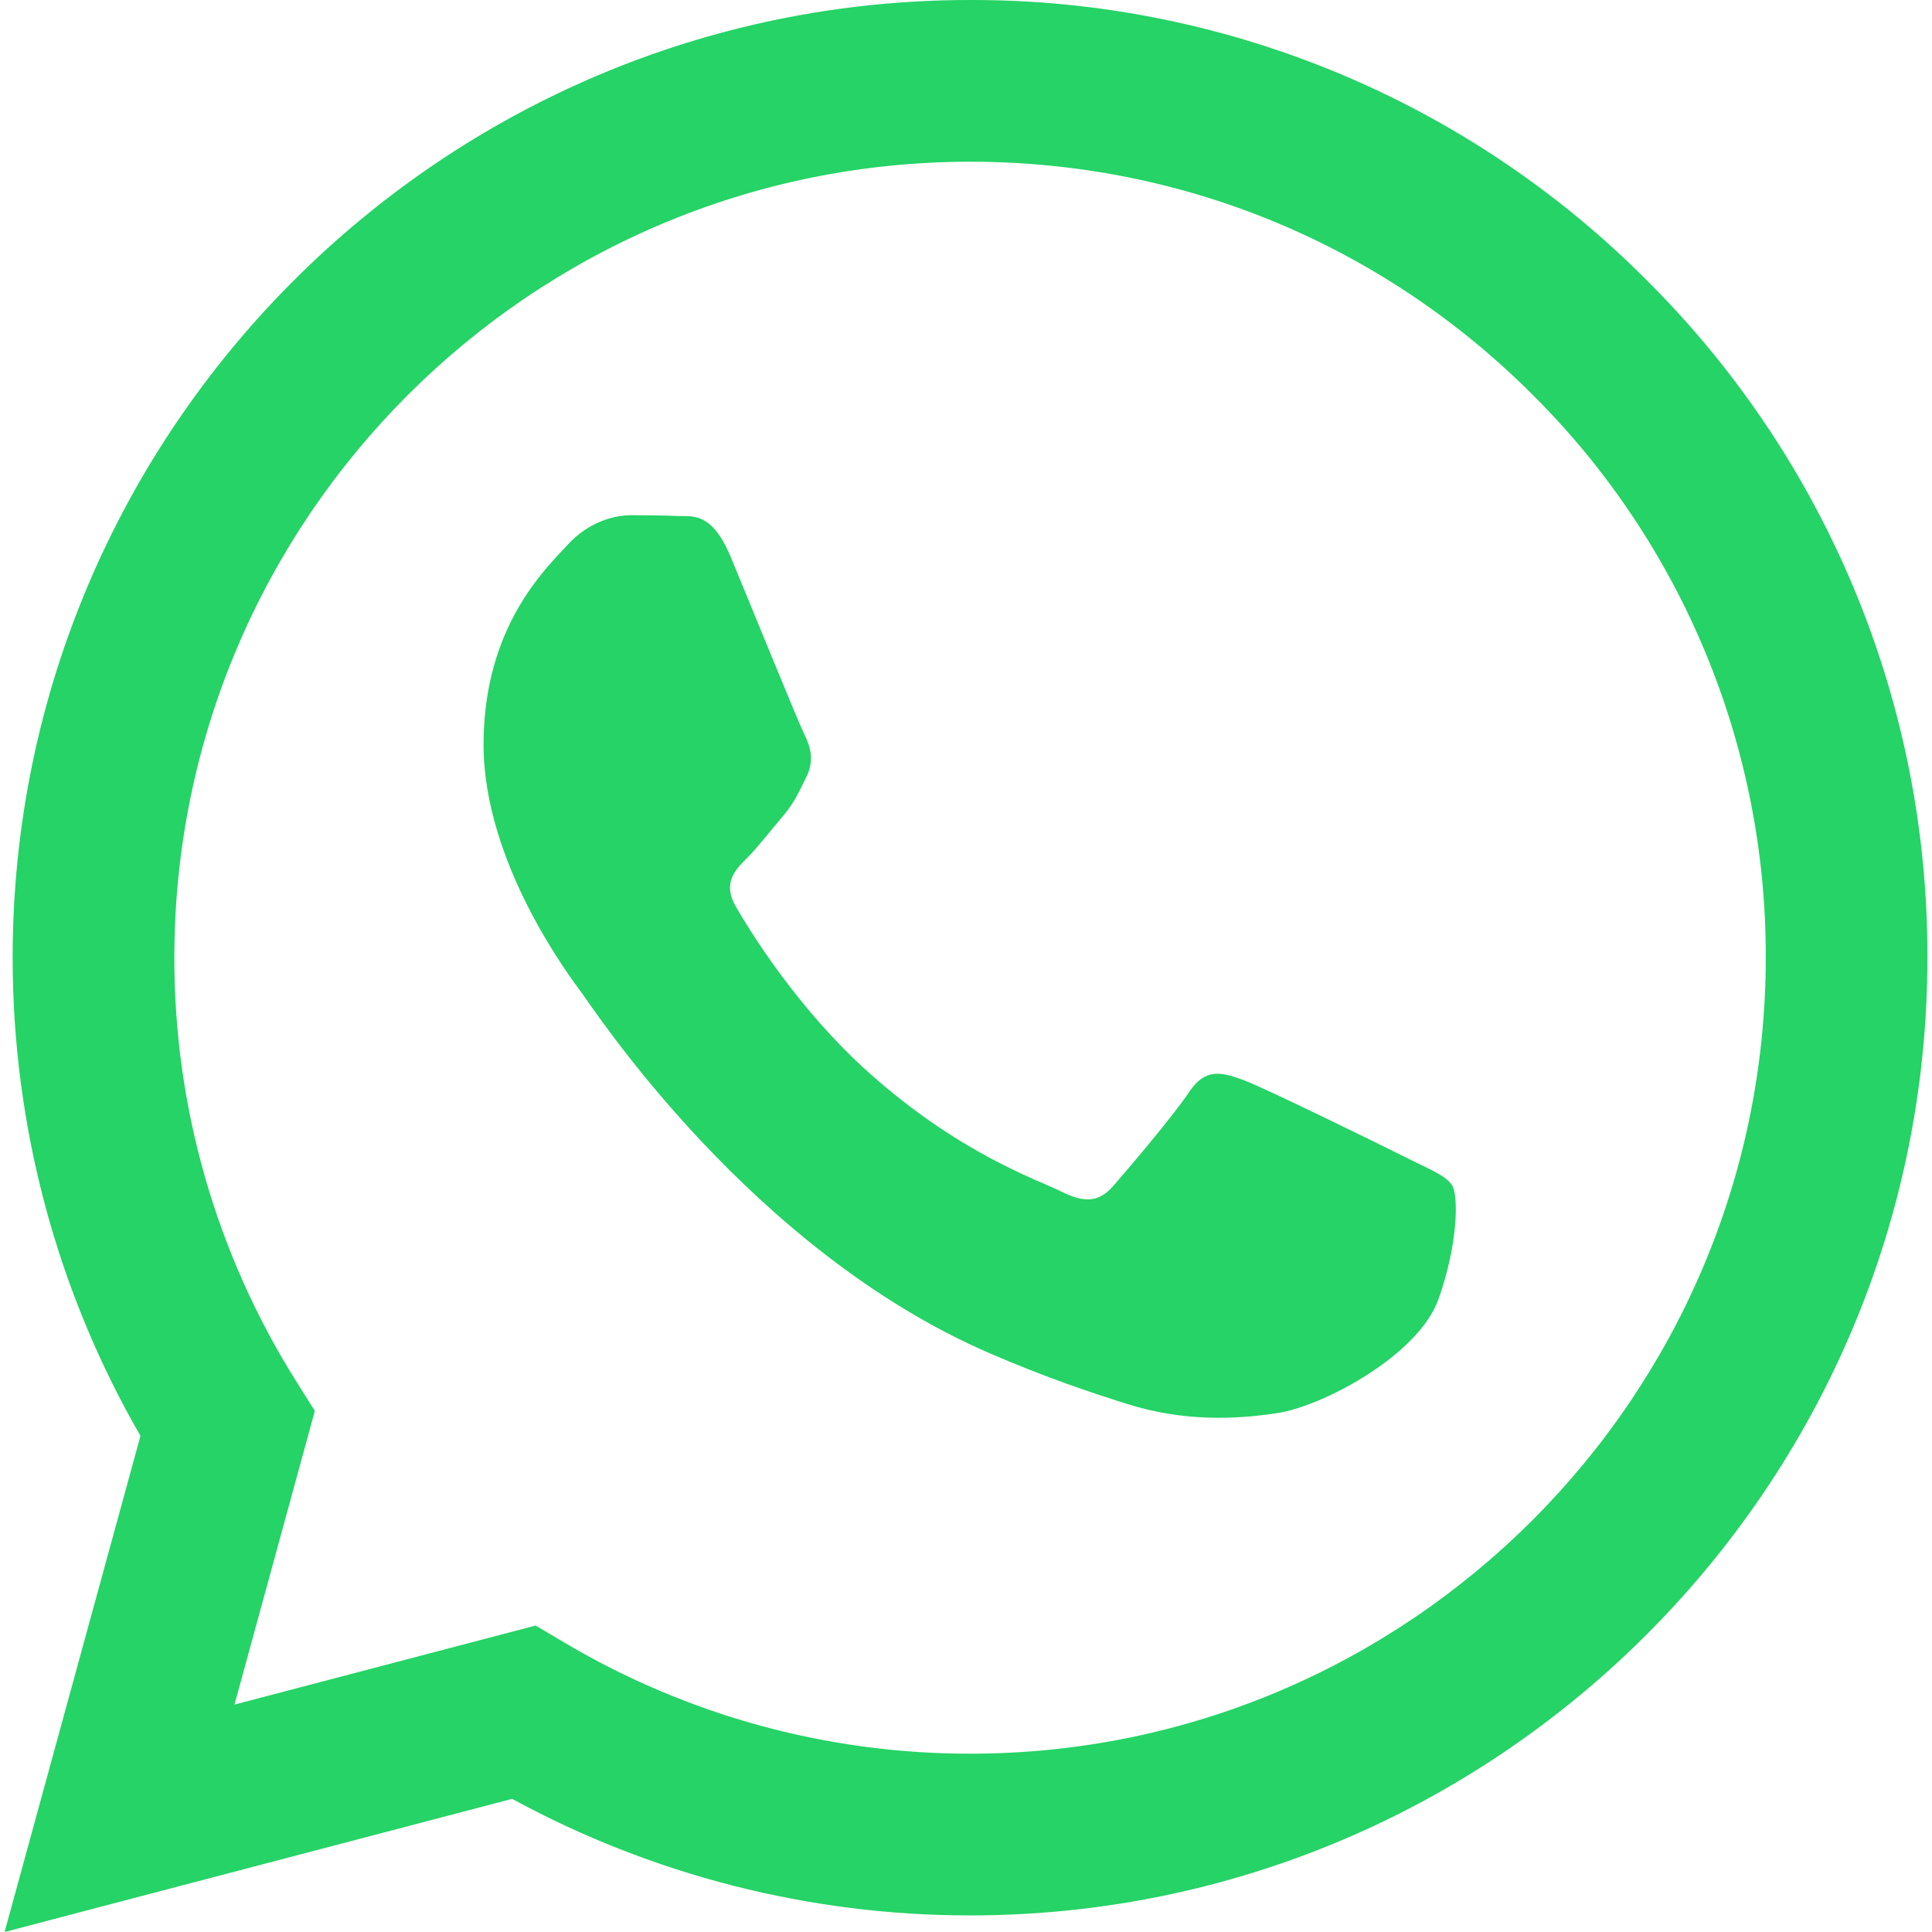
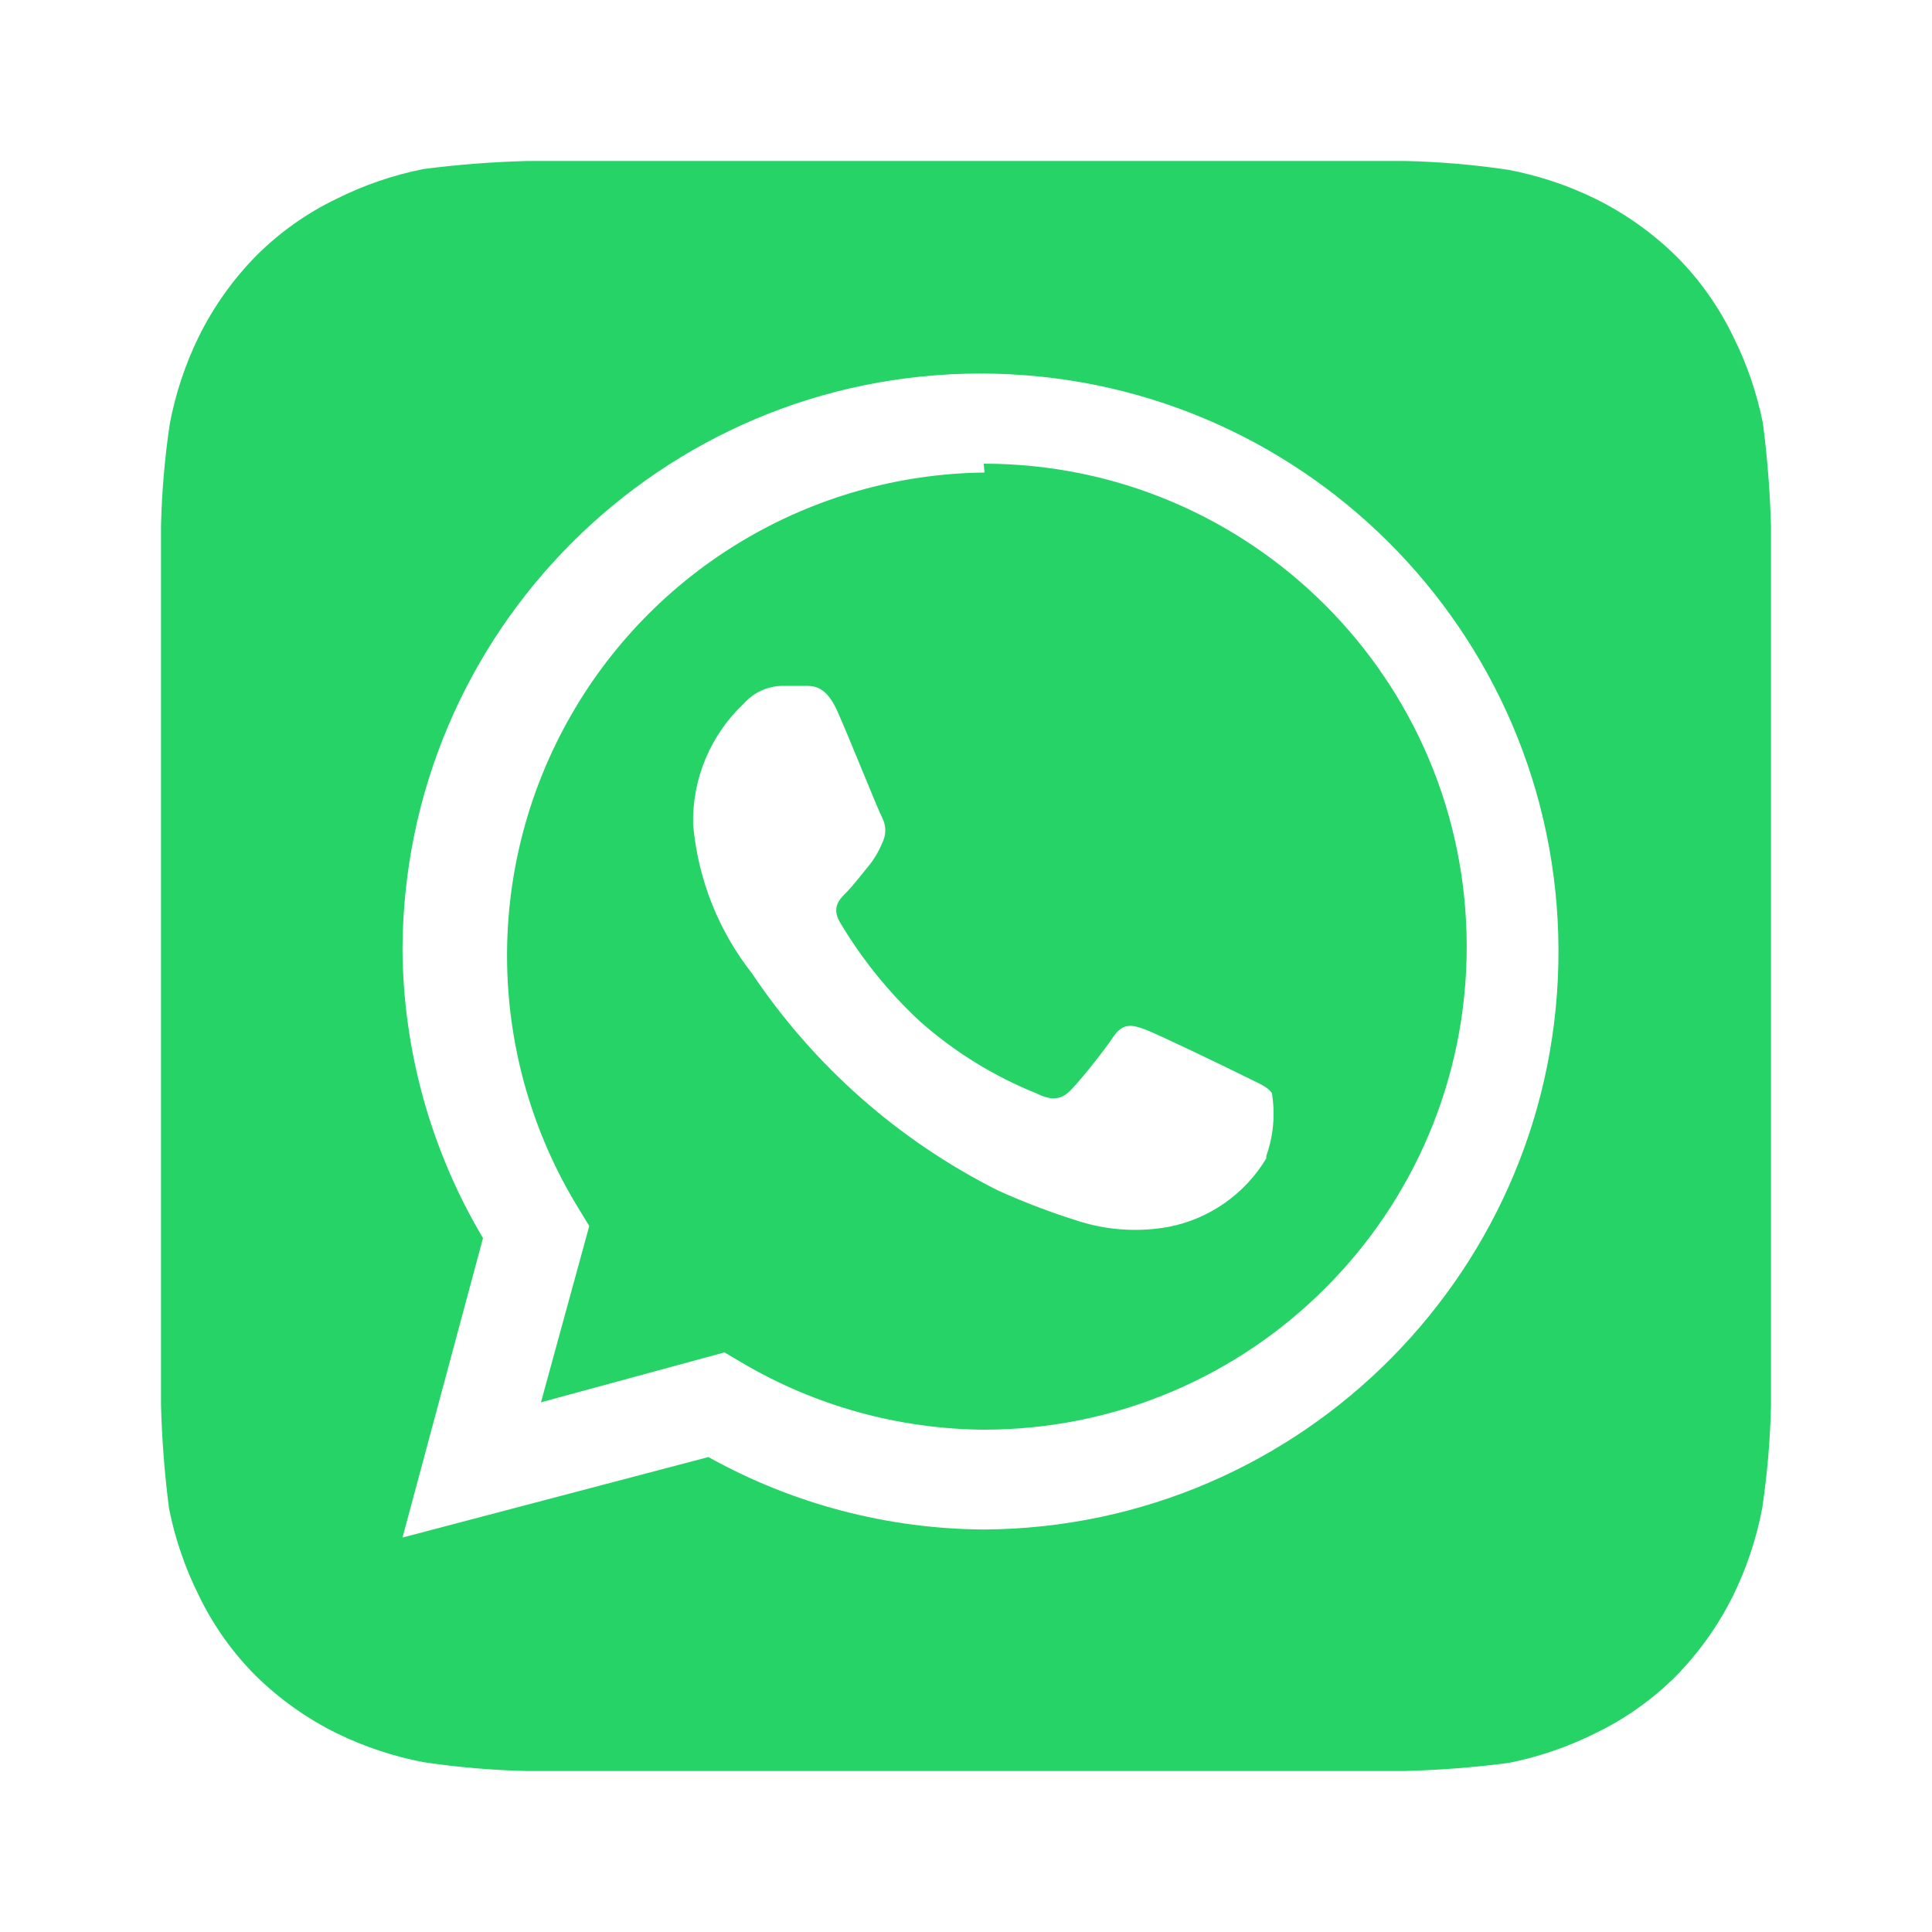
<svg xmlns="http://www.w3.org/2000/svg" fill="#25D366" width="24" height="24" viewBox="0 0 24 24">
-   <path d="M17.472 14.382c-.297-.149-1.758-.867-2.03-.967-.273-.099-.471-.148-.67.15-.197.297-.767.966-.94 1.164-.173.199-.347.223-.644.075-.297-.15-1.255-.463-2.39-1.475-.883-.788-1.48-1.761-1.653-2.059-.173-.297-.018-.458.13-.606.134-.133.298-.347.446-.52.149-.174.198-.298.298-.497.099-.198.05-.371-.025-.52-.075-.149-.669-1.612-.916-2.207-.242-.579-.487-.5-.669-.51-.173-.008-.371-.01-.57-.01-.198 0-.52.074-.792.372-.272.297-1.04 1.016-1.04 2.479 0 1.462 1.065 2.875 1.213 3.074.149.198 2.096 3.2 5.077 4.487.709.306 1.262.489 1.694.625.712.227 1.36.195 1.871.118.571-.085 1.758-.719 2.006-1.413.248-.694.248-1.289.173-1.413-.074-.124-.272-.198-.57-.347m-5.421 7.403h-.004a9.87 9.87 0 0 1-5.031-1.378l-.361-.214-3.741.982.998-3.648-.235-.374a9.86 9.86 0 0 1-1.51-5.26c.001-5.45 4.436-9.884 9.888-9.884 2.64 0 5.122 1.03 6.988 2.898a9.825 9.825 0 0 1 2.893 6.994c-.003 5.45-4.437 9.884-9.885 9.884m8.413-18.297A11.815 11.815 0 0 0 12.05 0C5.495 0 .16 5.335.157 11.892c0 2.096.547 4.142 1.588 5.945L.057 24l6.305-1.654a11.882 11.882 0 0 0 5.683 1.448h.005c6.554 0 11.89-5.335 11.893-11.893a11.821 11.821 0 0 0-3.48-8.413" />
+   <path d="M22,6.55a12.61,12.61,0,0,0-.1-1.29,4.29,4.29,0,0,0-.37-1.08,3.66,3.66,0,0,0-.71-1,3.91,3.91,0,0,0-1-.71,4.28,4.28,0,0,0-1.08-.36A10.21,10.21,0,0,0,17.46,2H6.55a12.61,12.61,0,0,0-1.29.1,4.29,4.29,0,0,0-1.08.37,3.66,3.66,0,0,0-1,.71,3.91,3.91,0,0,0-.71,1,4.28,4.28,0,0,0-.36,1.08A10.21,10.21,0,0,0,2,6.54C2,6.73,2,7,2,7.08v9.84c0,.11,0,.35,0,.53a12.61,12.61,0,0,0,.1,1.29,4.29,4.29,0,0,0,.37,1.08,3.66,3.66,0,0,0,.71,1,3.91,3.91,0,0,0,1,.71,4.28,4.28,0,0,0,1.08.36A10.21,10.21,0,0,0,6.54,22H17.45a12.61,12.61,0,0,0,1.29-.1,4.29,4.29,0,0,0,1.08-.37,3.66,3.66,0,0,0,1-.71,3.91,3.91,0,0,0,.71-1,4.28,4.28,0,0,0,.36-1.08A10.21,10.21,0,0,0,22,17.46c0-.19,0-.43,0-.54V7.08C22,7,22,6.73,22,6.55ZM12.23,19h0A7.12,7.12,0,0,1,8.8,18.1L5,19.1l1-3.72a7.11,7.11,0,0,1-1-3.58A7.18,7.18,0,1,1,12.23,19Zm0-13.13A6,6,0,0,0,7.18,15l.14.23-.6,2.19L9,16.8l.22.13a6,6,0,0,0,3,.83h0a6,6,0,0,0,6-6,6,6,0,0,0-6-6Zm3.5,8.52a1.82,1.82,0,0,1-1.21.85,2.33,2.33,0,0,1-1.12-.07,8.9,8.9,0,0,1-1-.38,8,8,0,0,1-3.06-2.7,3.48,3.48,0,0,1-.73-1.85,2,2,0,0,1,.63-1.5.65.65,0,0,1,.48-.22H10c.11,0,.26,0,.4.31s.51,1.24.56,1.33a.34.34,0,0,1,0,.31,1.14,1.14,0,0,1-.18.3c-.09.11-.19.24-.27.32s-.18.18-.08.36a5.56,5.56,0,0,0,1,1.24,5,5,0,0,0,1.44.89c.18.09.29.08.39,0s.45-.52.57-.7.24-.15.4-.09,1.05.49,1.23.58.29.13.34.21A1.56,1.56,0,0,1,15.73,14.36Z" />
</svg>
